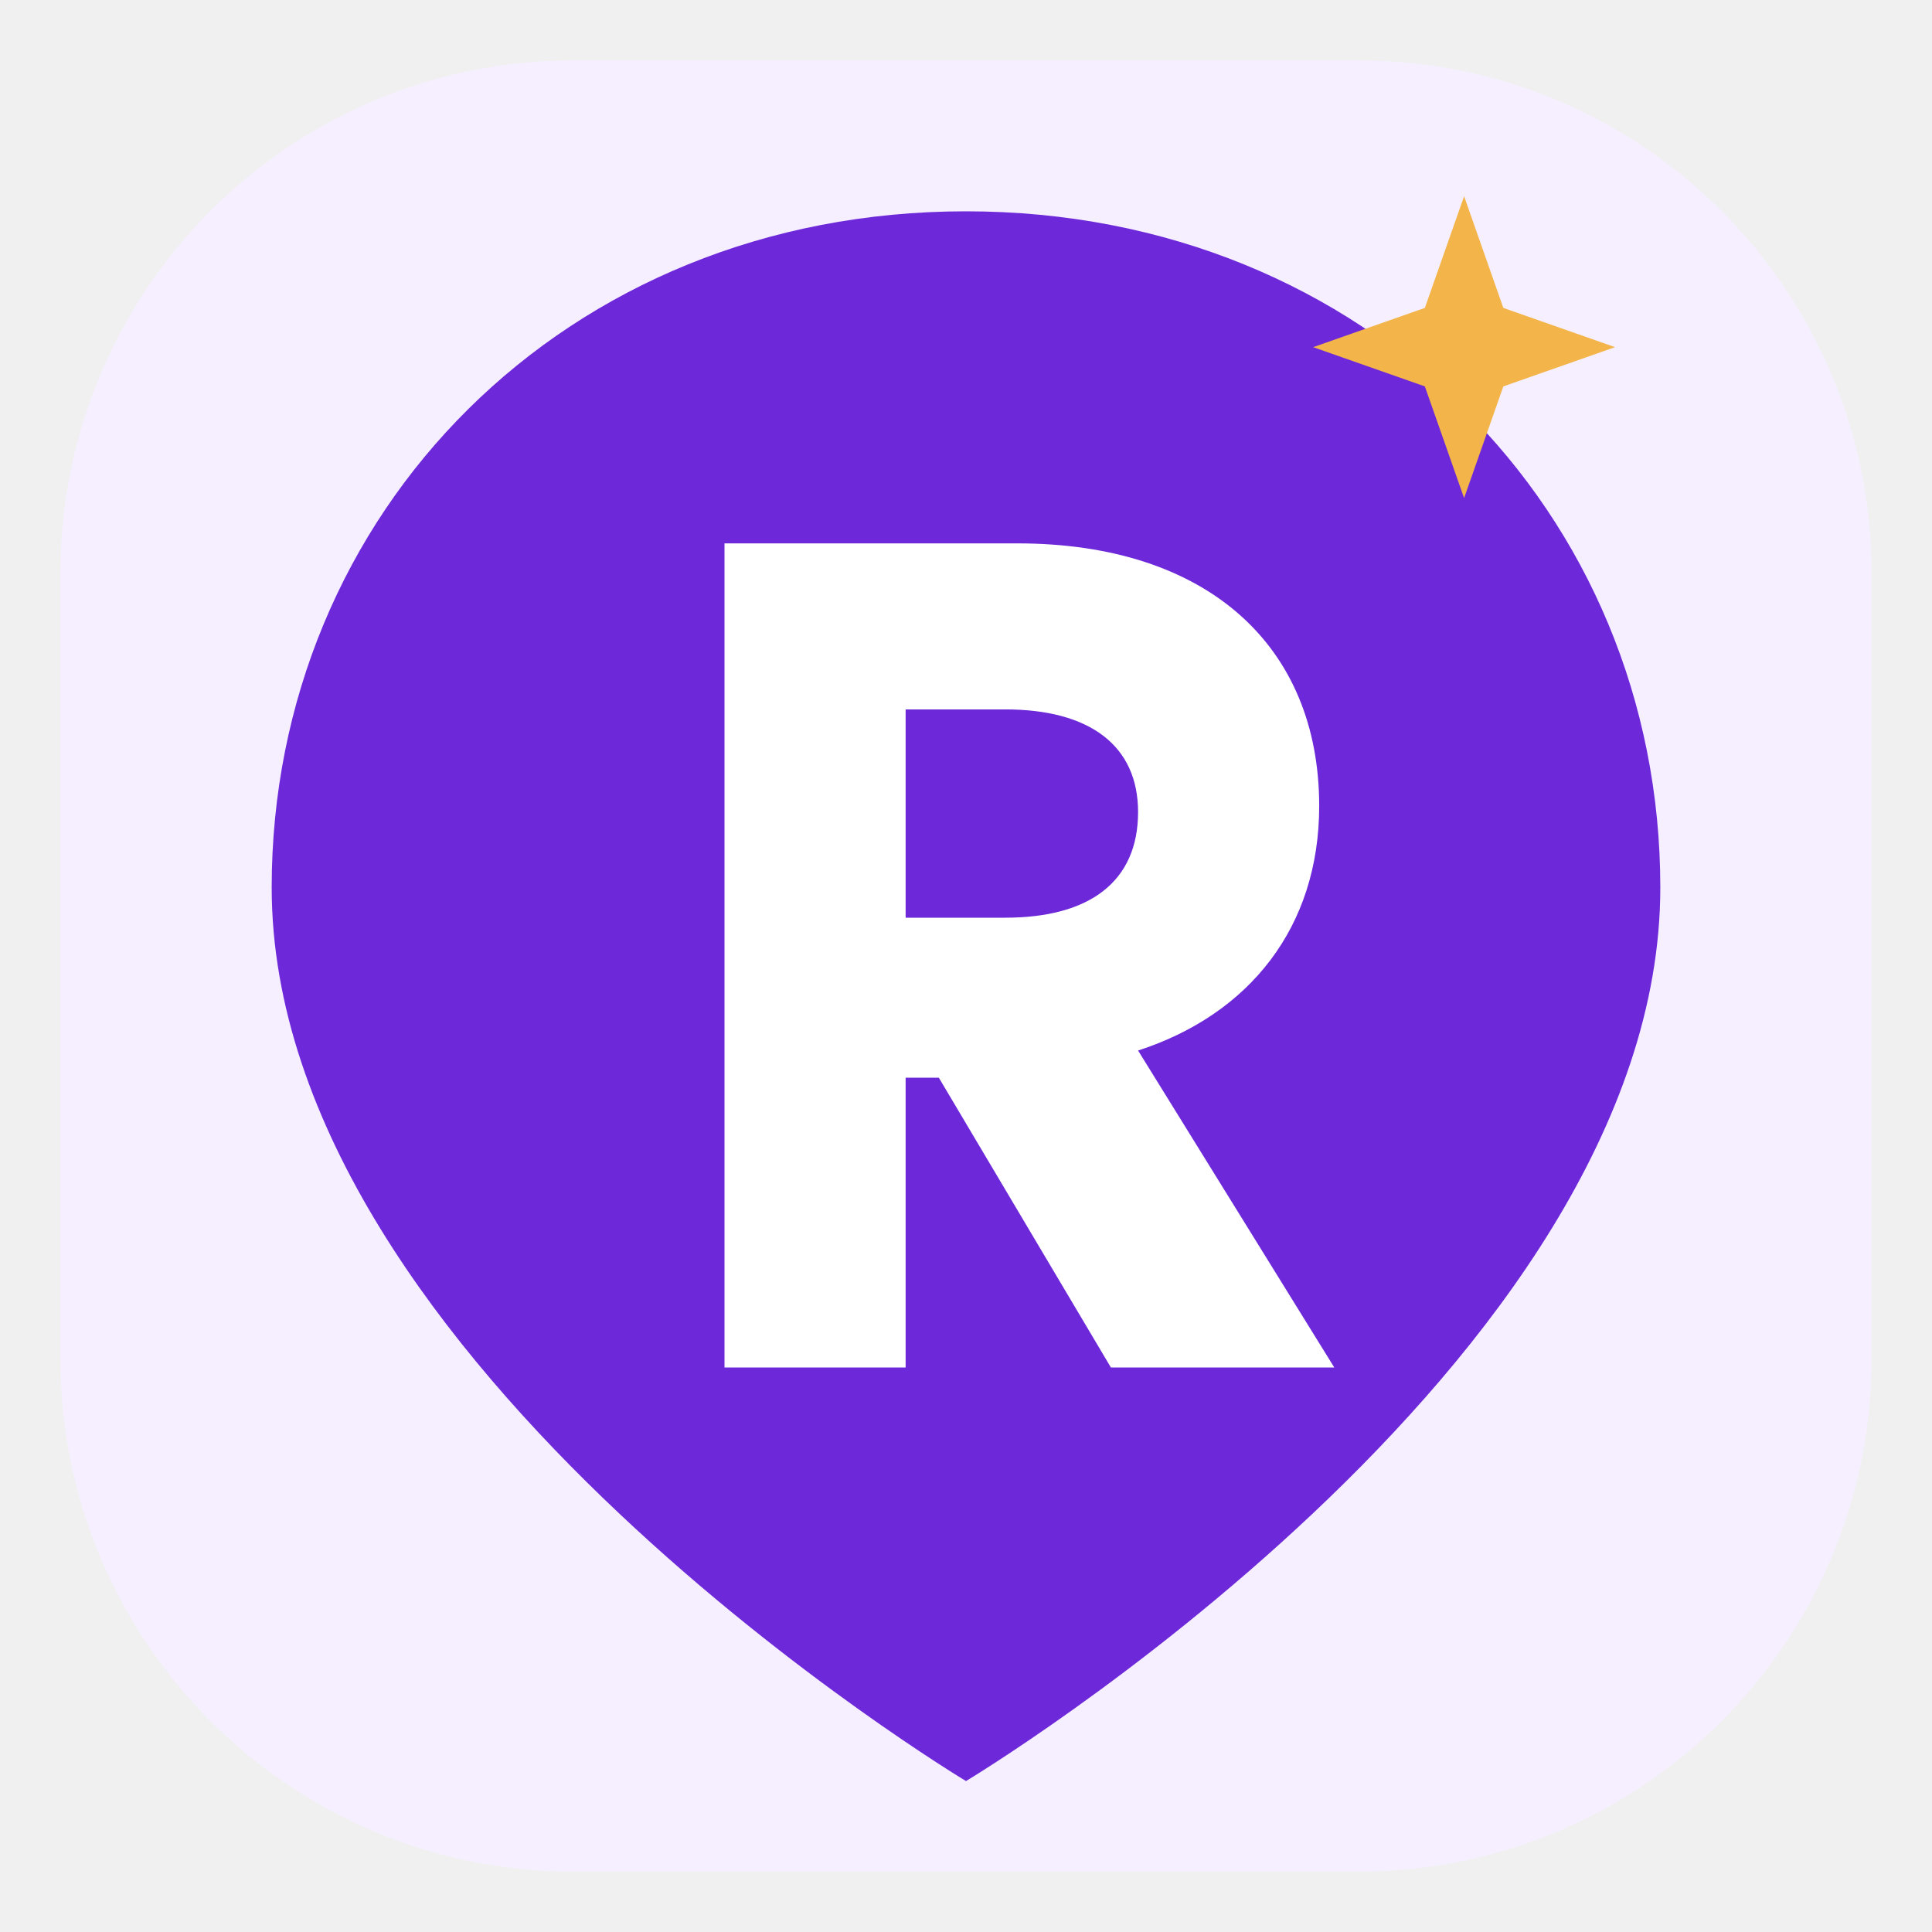
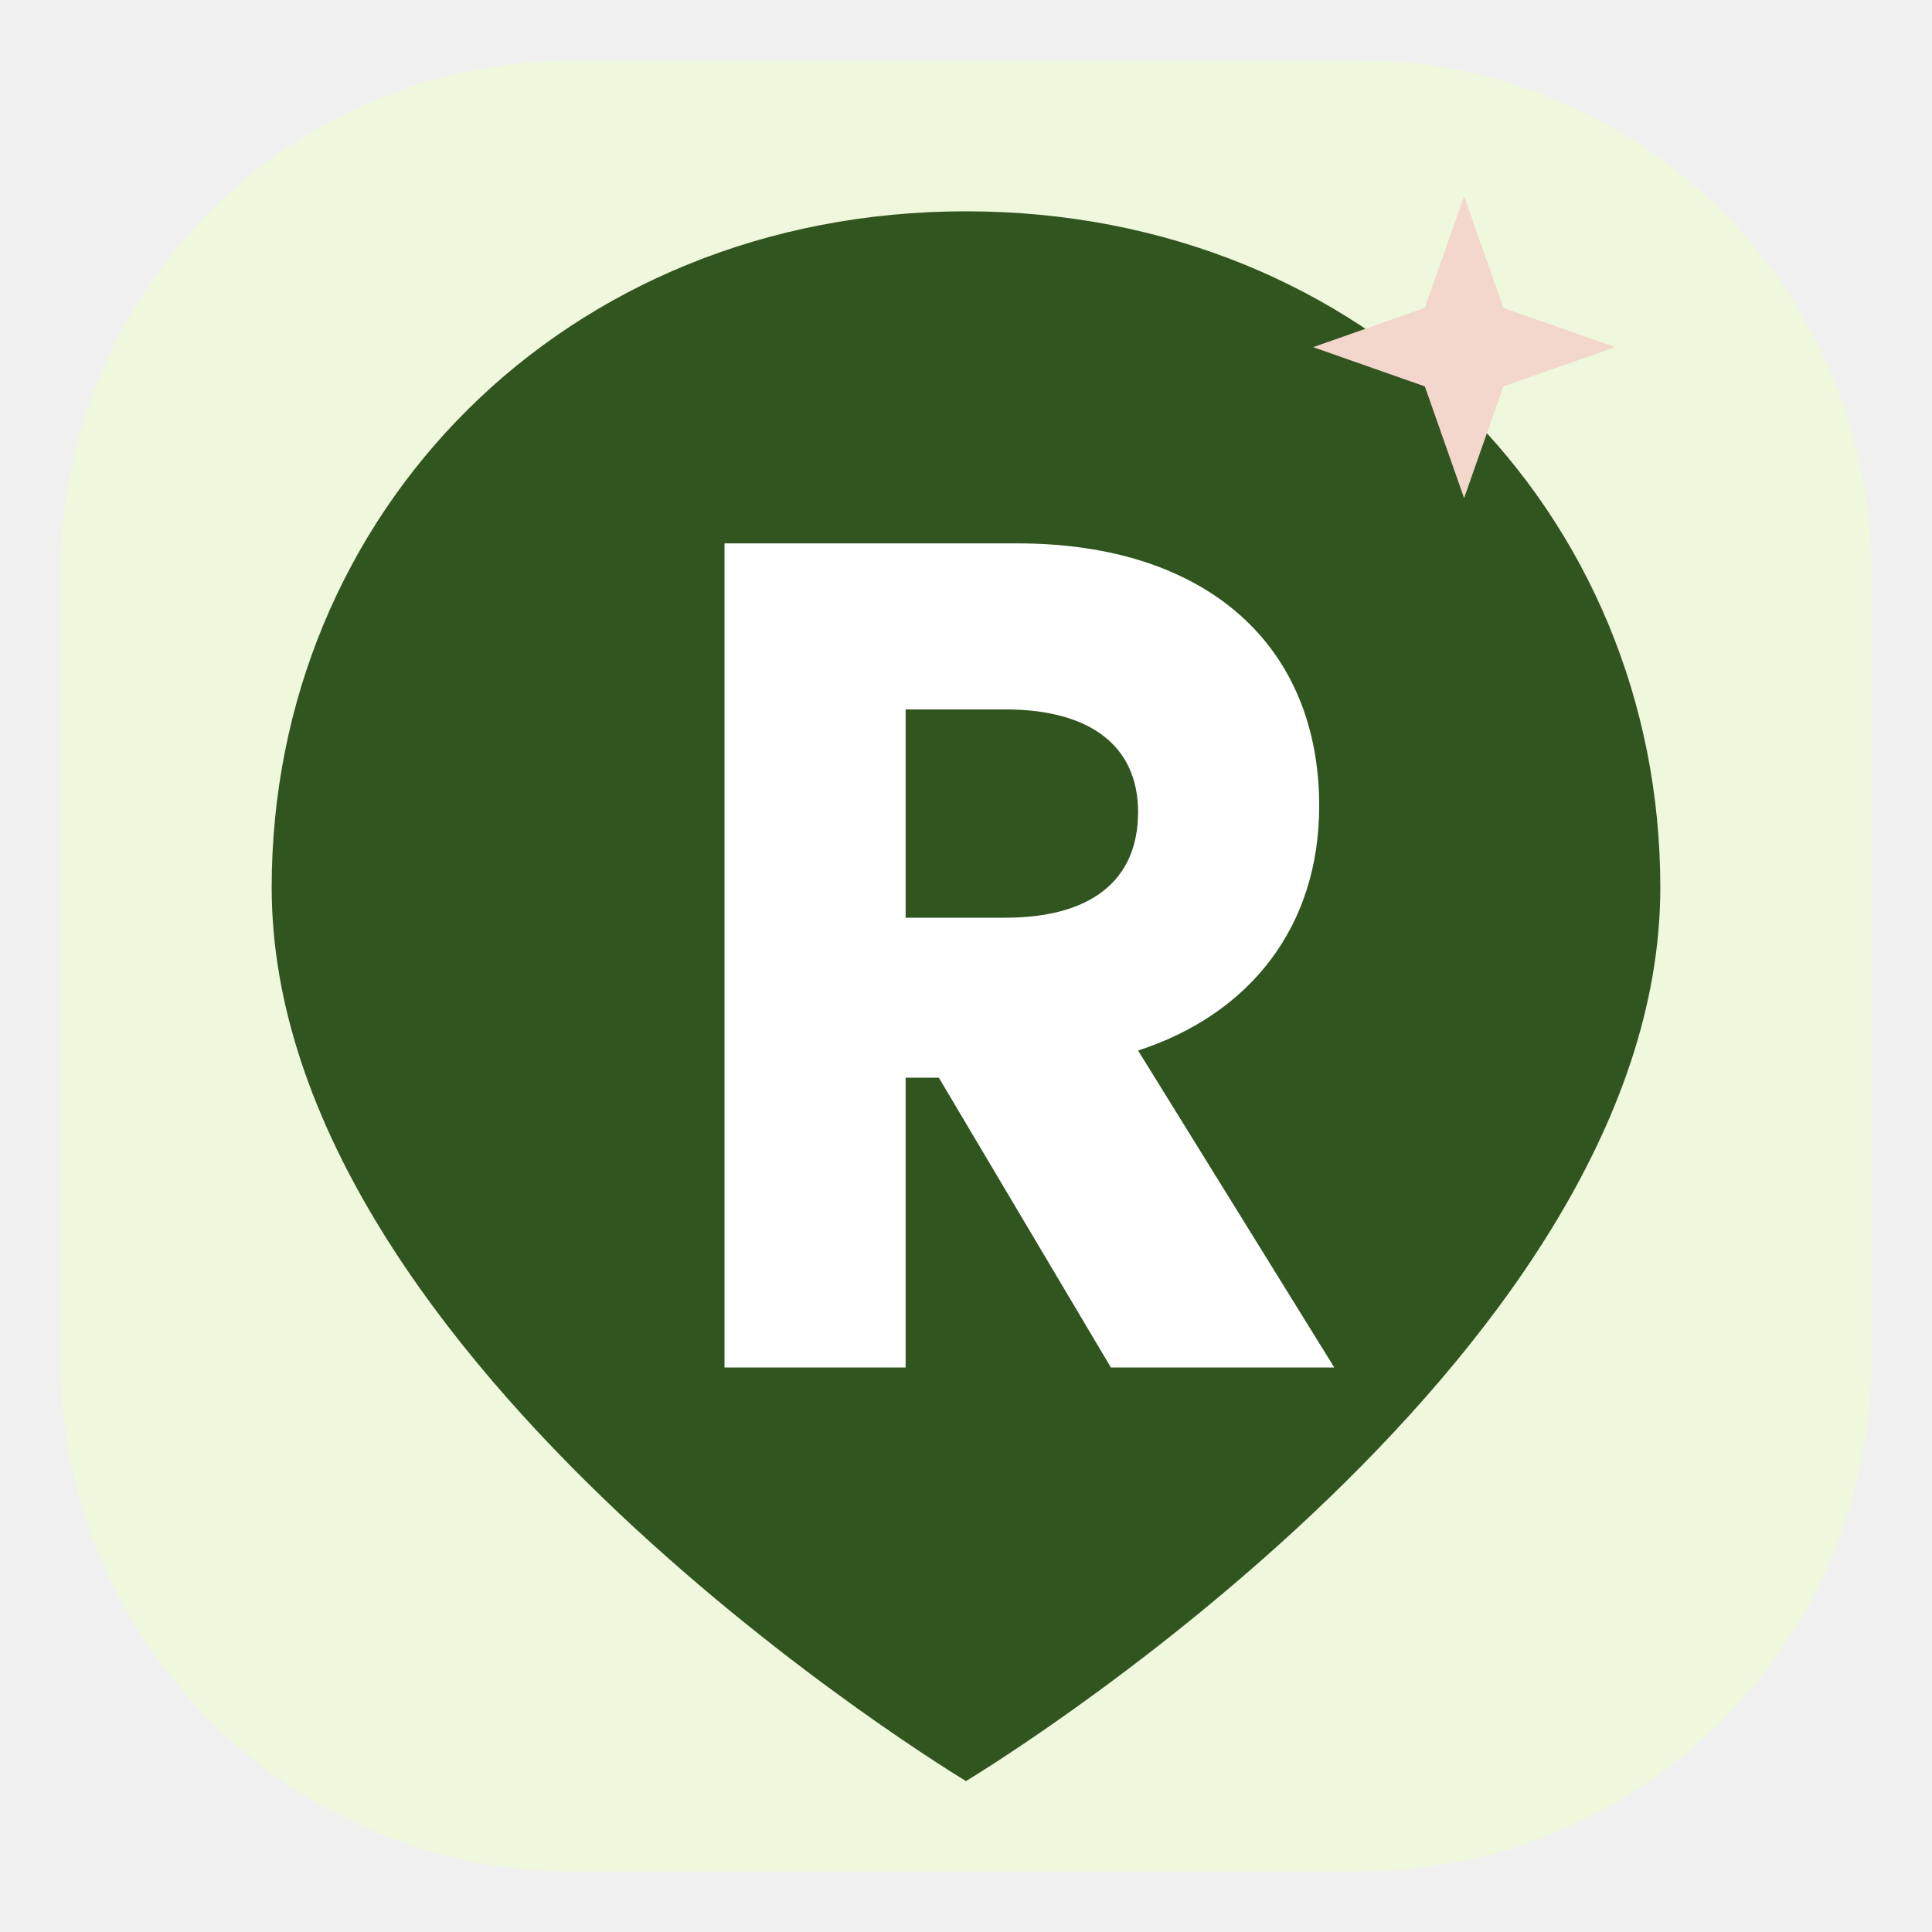
<svg xmlns="http://www.w3.org/2000/svg" viewBox="0 0 64 64" role="img" aria-label="리이나의 R을 담은 지도 핀">
-   <rect x="2" y="2" width="60" height="60" rx="17" fill="#f6efff" />
-   <path d="M32 7c-13.3 0-23 10-23 22.4C9 45.2 32 59 32 59s23-13.8 23-29.6C55 17 45.3 7 32 7Z" fill="#6d28d9" />
+   <rect x="2" y="2" width="60" height="60" rx="17" fill="#eff7dc" />
+   <path d="M32 7c-13.3 0-23 10-23 22.4C9 45.2 32 59 32 59s23-13.8 23-29.6C55 17 45.3 7 32 7Z" fill="#31551f" />
  <path d="M24 18h9.7c6.3 0 10 3.4 10 8.7 0 4-2.3 6.9-6 8.1l6.5 10.5h-7.4l-5.7-9.6H30v9.6h-6V18Zm6 5.5v6.9h3.3c2.8 0 4.4-1.2 4.4-3.5 0-2.2-1.6-3.4-4.4-3.4H30Z" fill="#fff" />
-   <path d="m48.5 6.5 1.3 3.7 3.7 1.3-3.7 1.3-1.3 3.7-1.3-3.7-3.7-1.3 3.7-1.3 1.3-3.7Z" fill="#f3b54a" />
+   <path d="m48.5 6.5 1.3 3.7 3.7 1.3-3.7 1.3-1.3 3.7-1.3-3.7-3.7-1.3 3.7-1.3 1.3-3.7Z" fill="#f3d6cc" />
</svg>
